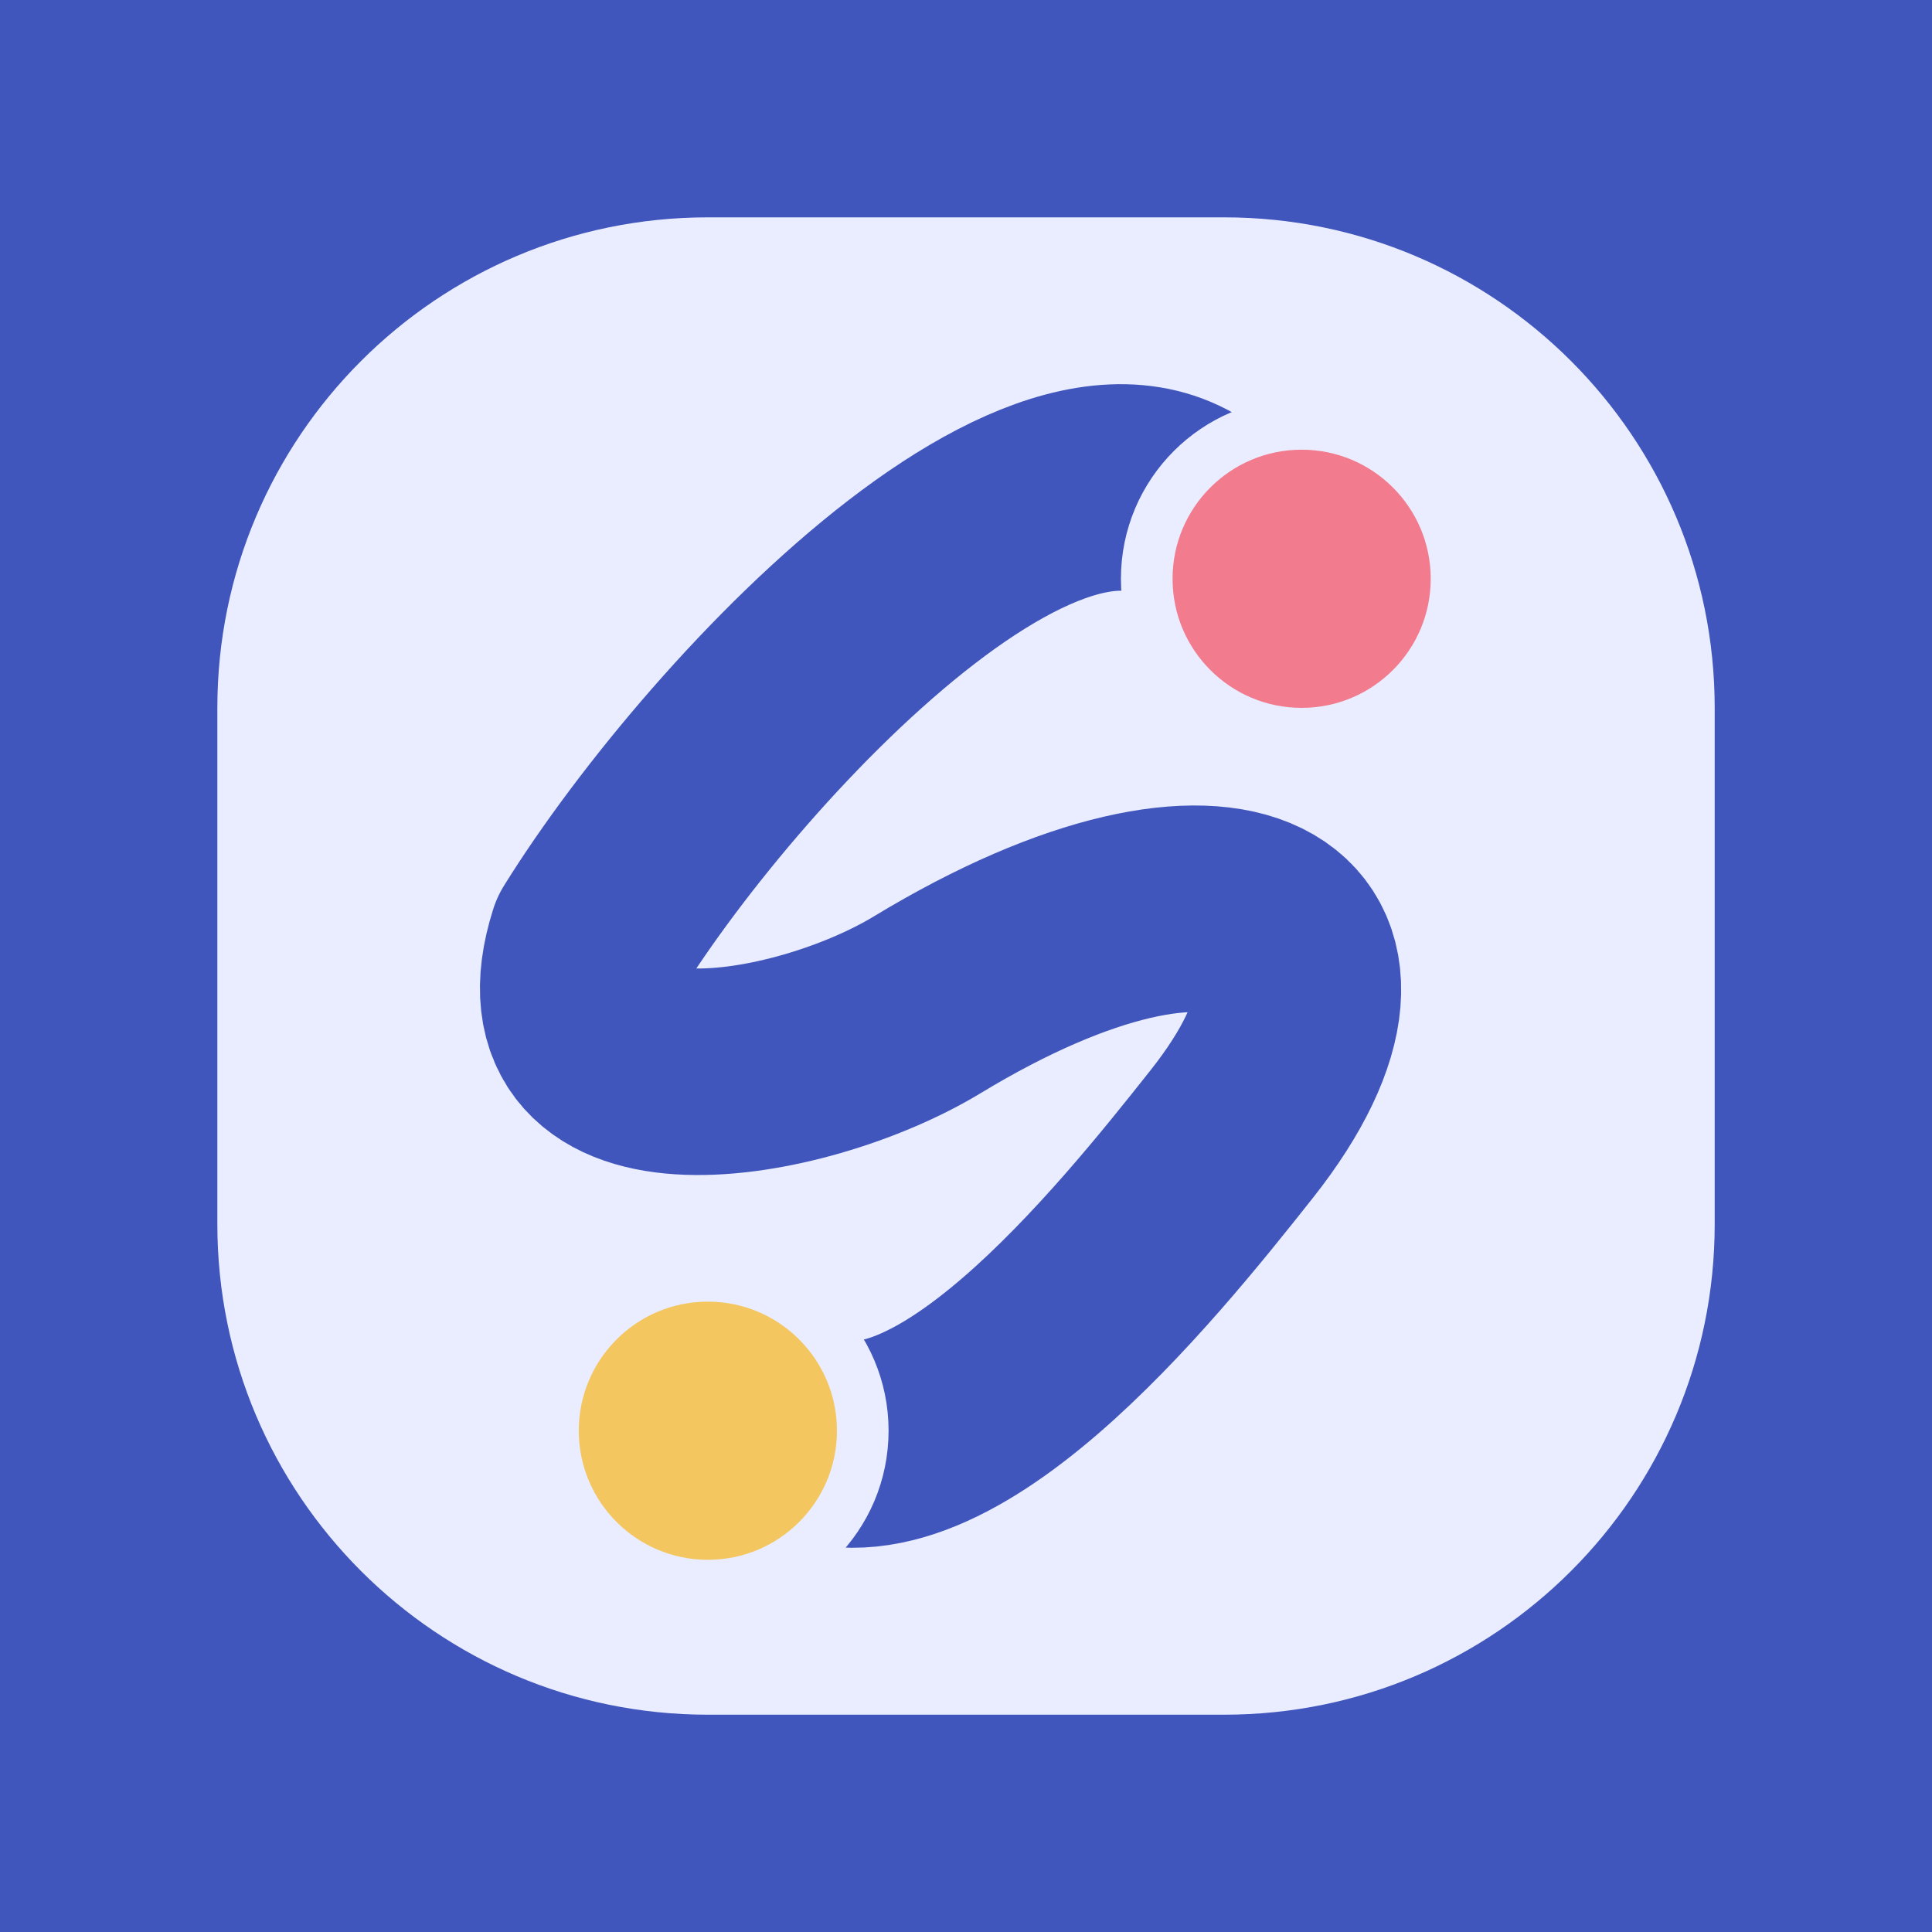
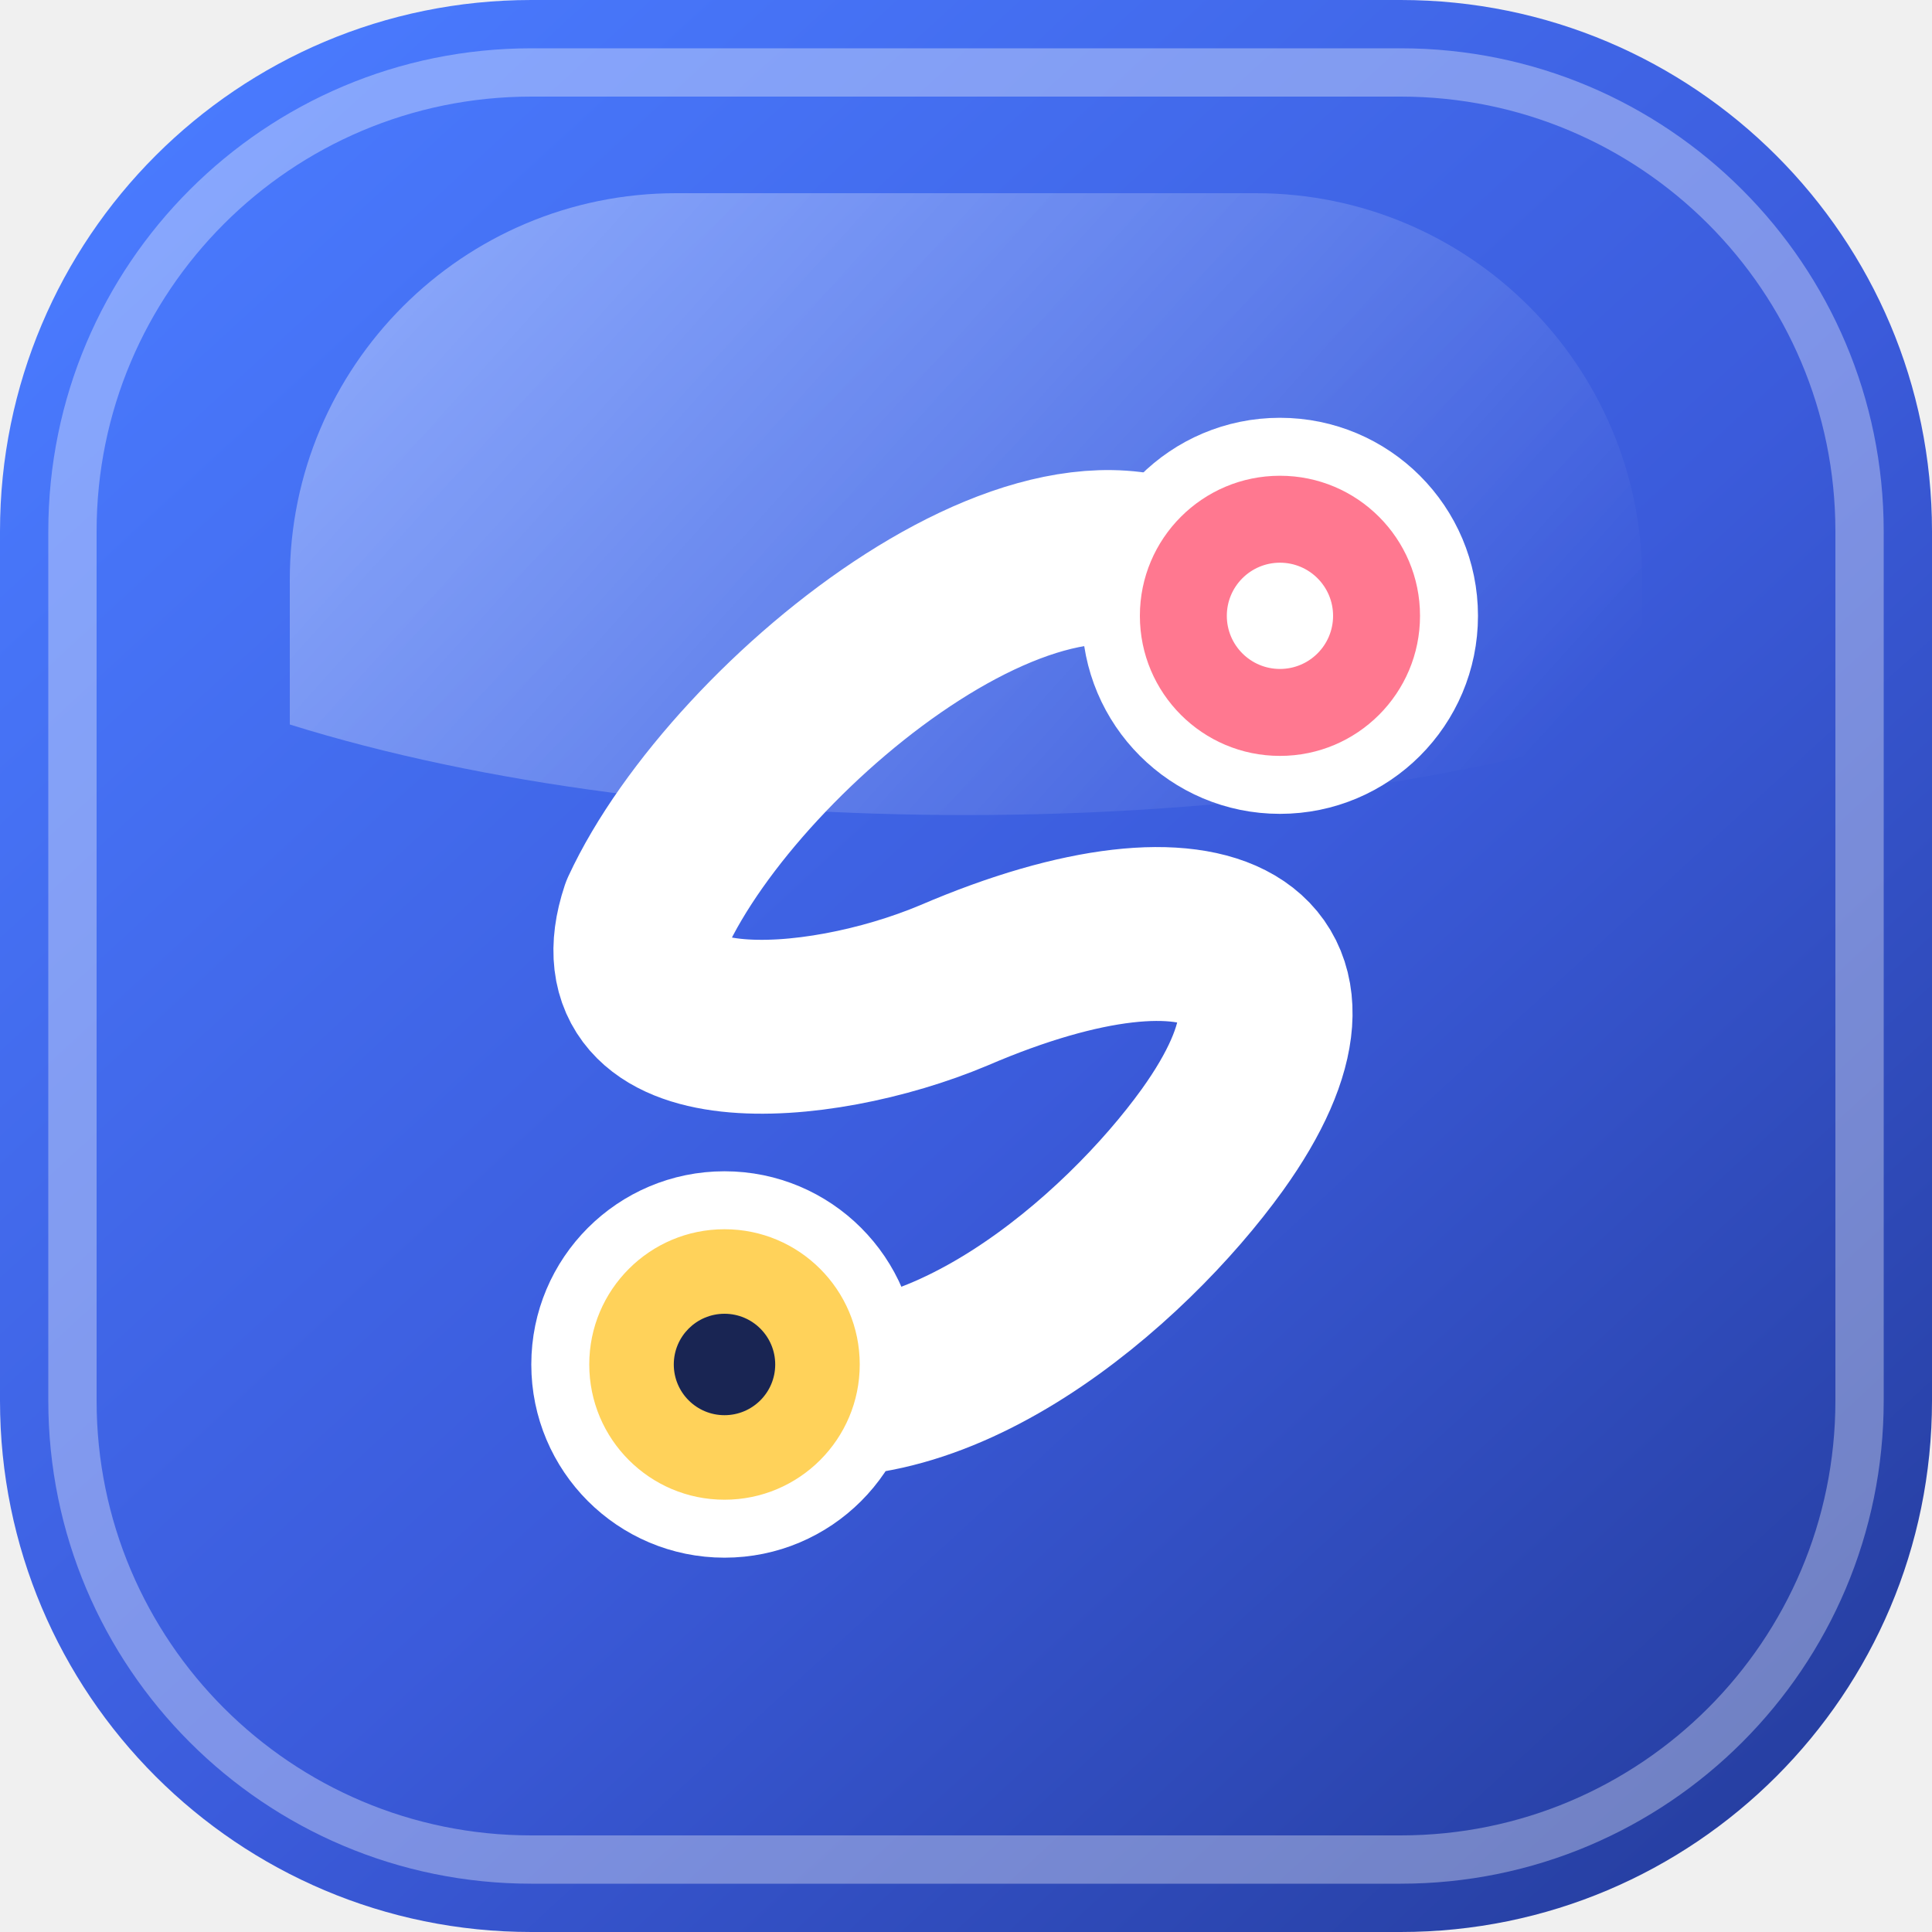
<svg xmlns="http://www.w3.org/2000/svg" viewBox="0 0 80 80" fill="none">
-   <rect width="80" height="80" fill="#4056BD" />
-   <g transform="translate(9 9) scale(1.069)">
-     <path d="M39 0H19C8.507 0 0 8.507 0 19V39C0 49.493 8.507 58 19 58H39C49.493 58 58 49.493 58 39V19C58 8.507 49.493 0 39 0Z" fill="#E9EDFF" />
-     <path d="M39.299 12.969C34 4.5 19.769 19.516 14.5 28C12.205 35.209 22.5 33.53 27.5 30.5C39.299 23.349 45.759 27.332 39.299 35.5C35.569 40.216 27.776 49.908 22.5 47" stroke-width="8" stroke-linecap="round" stroke-linejoin="round" stroke="#4056BD" />
-     <path d="M42 20C45.314 20 48 17.314 48 14C48 10.686 45.314 8 42 8C38.686 8 36 10.686 36 14C36 17.314 38.686 20 42 20Z" fill="#F27B8E" stroke-width="2" stroke="#E9EDFF" />
-     <path d="M19 53C22.314 53 25 50.314 25 47C25 43.686 22.314 41 19 41C15.686 41 13 43.686 13 47C13 50.314 15.686 53 19 53Z" fill="#F4C65F" stroke-width="2" stroke="#E9EDFF" />
+   <defs>
+     <linearGradient id="iconBg" x1="6" y1="4" x2="74" y2="78" gradientUnits="userSpaceOnUse">
+       <stop offset="0" stop-color="#4A7BFF" />
+       <stop offset="0.55" stop-color="#3B5BDB" />
+       <stop offset="1" stop-color="#253D9E" />
+     </linearGradient>
+     <linearGradient id="iconGloss" x1="12" y1="8" x2="52" y2="44" gradientUnits="userSpaceOnUse">
+       <stop offset="0" stop-color="#FFFFFF" stop-opacity="0.4" />
+       <stop offset="1" stop-color="#FFFFFF" stop-opacity="0" />
+     </linearGradient>
+   </defs>
+   <rect width="80" height="80" rx="22" fill="url(#iconBg)" />
+   <rect x="3" y="3" width="74" height="74" rx="19" stroke="#FFFFFF" stroke-opacity="0.34" stroke-width="2" />
+   <path d="M12 24C12 15.163 19.163 8 28 8H52C60.837 8 68 15.163 68 24V30C52 35 28 35 12 30V24Z" fill="url(#iconGloss)" />
+   <g transform="translate(11 11)">
+     <path d="M39.5 14C33.5 7.5 19.5 18.8 15.8 26.8C13.8 32.8 22.8 32.2 28.5 29.8C39.2 25.2 44.8 28.4 39.2 36.2C35.6 41.2 27.6 48.2 20.5 46.2" stroke="#FFFFFF" stroke-width="7.2" stroke-linecap="round" stroke-linejoin="round" />
+     <circle cx="42" cy="14.5" r="7" fill="#FF7890" stroke="#FFFFFF" stroke-width="2.4" />
+     <circle cx="42" cy="14.5" r="2.2" fill="#FFFFFF" />
+     <circle cx="19" cy="45.5" r="6.8" fill="#FFD25A" stroke="#FFFFFF" stroke-width="2.4" />
+     <circle cx="19" cy="45.5" r="2.1" fill="#192553" />
  </g>
</svg>
